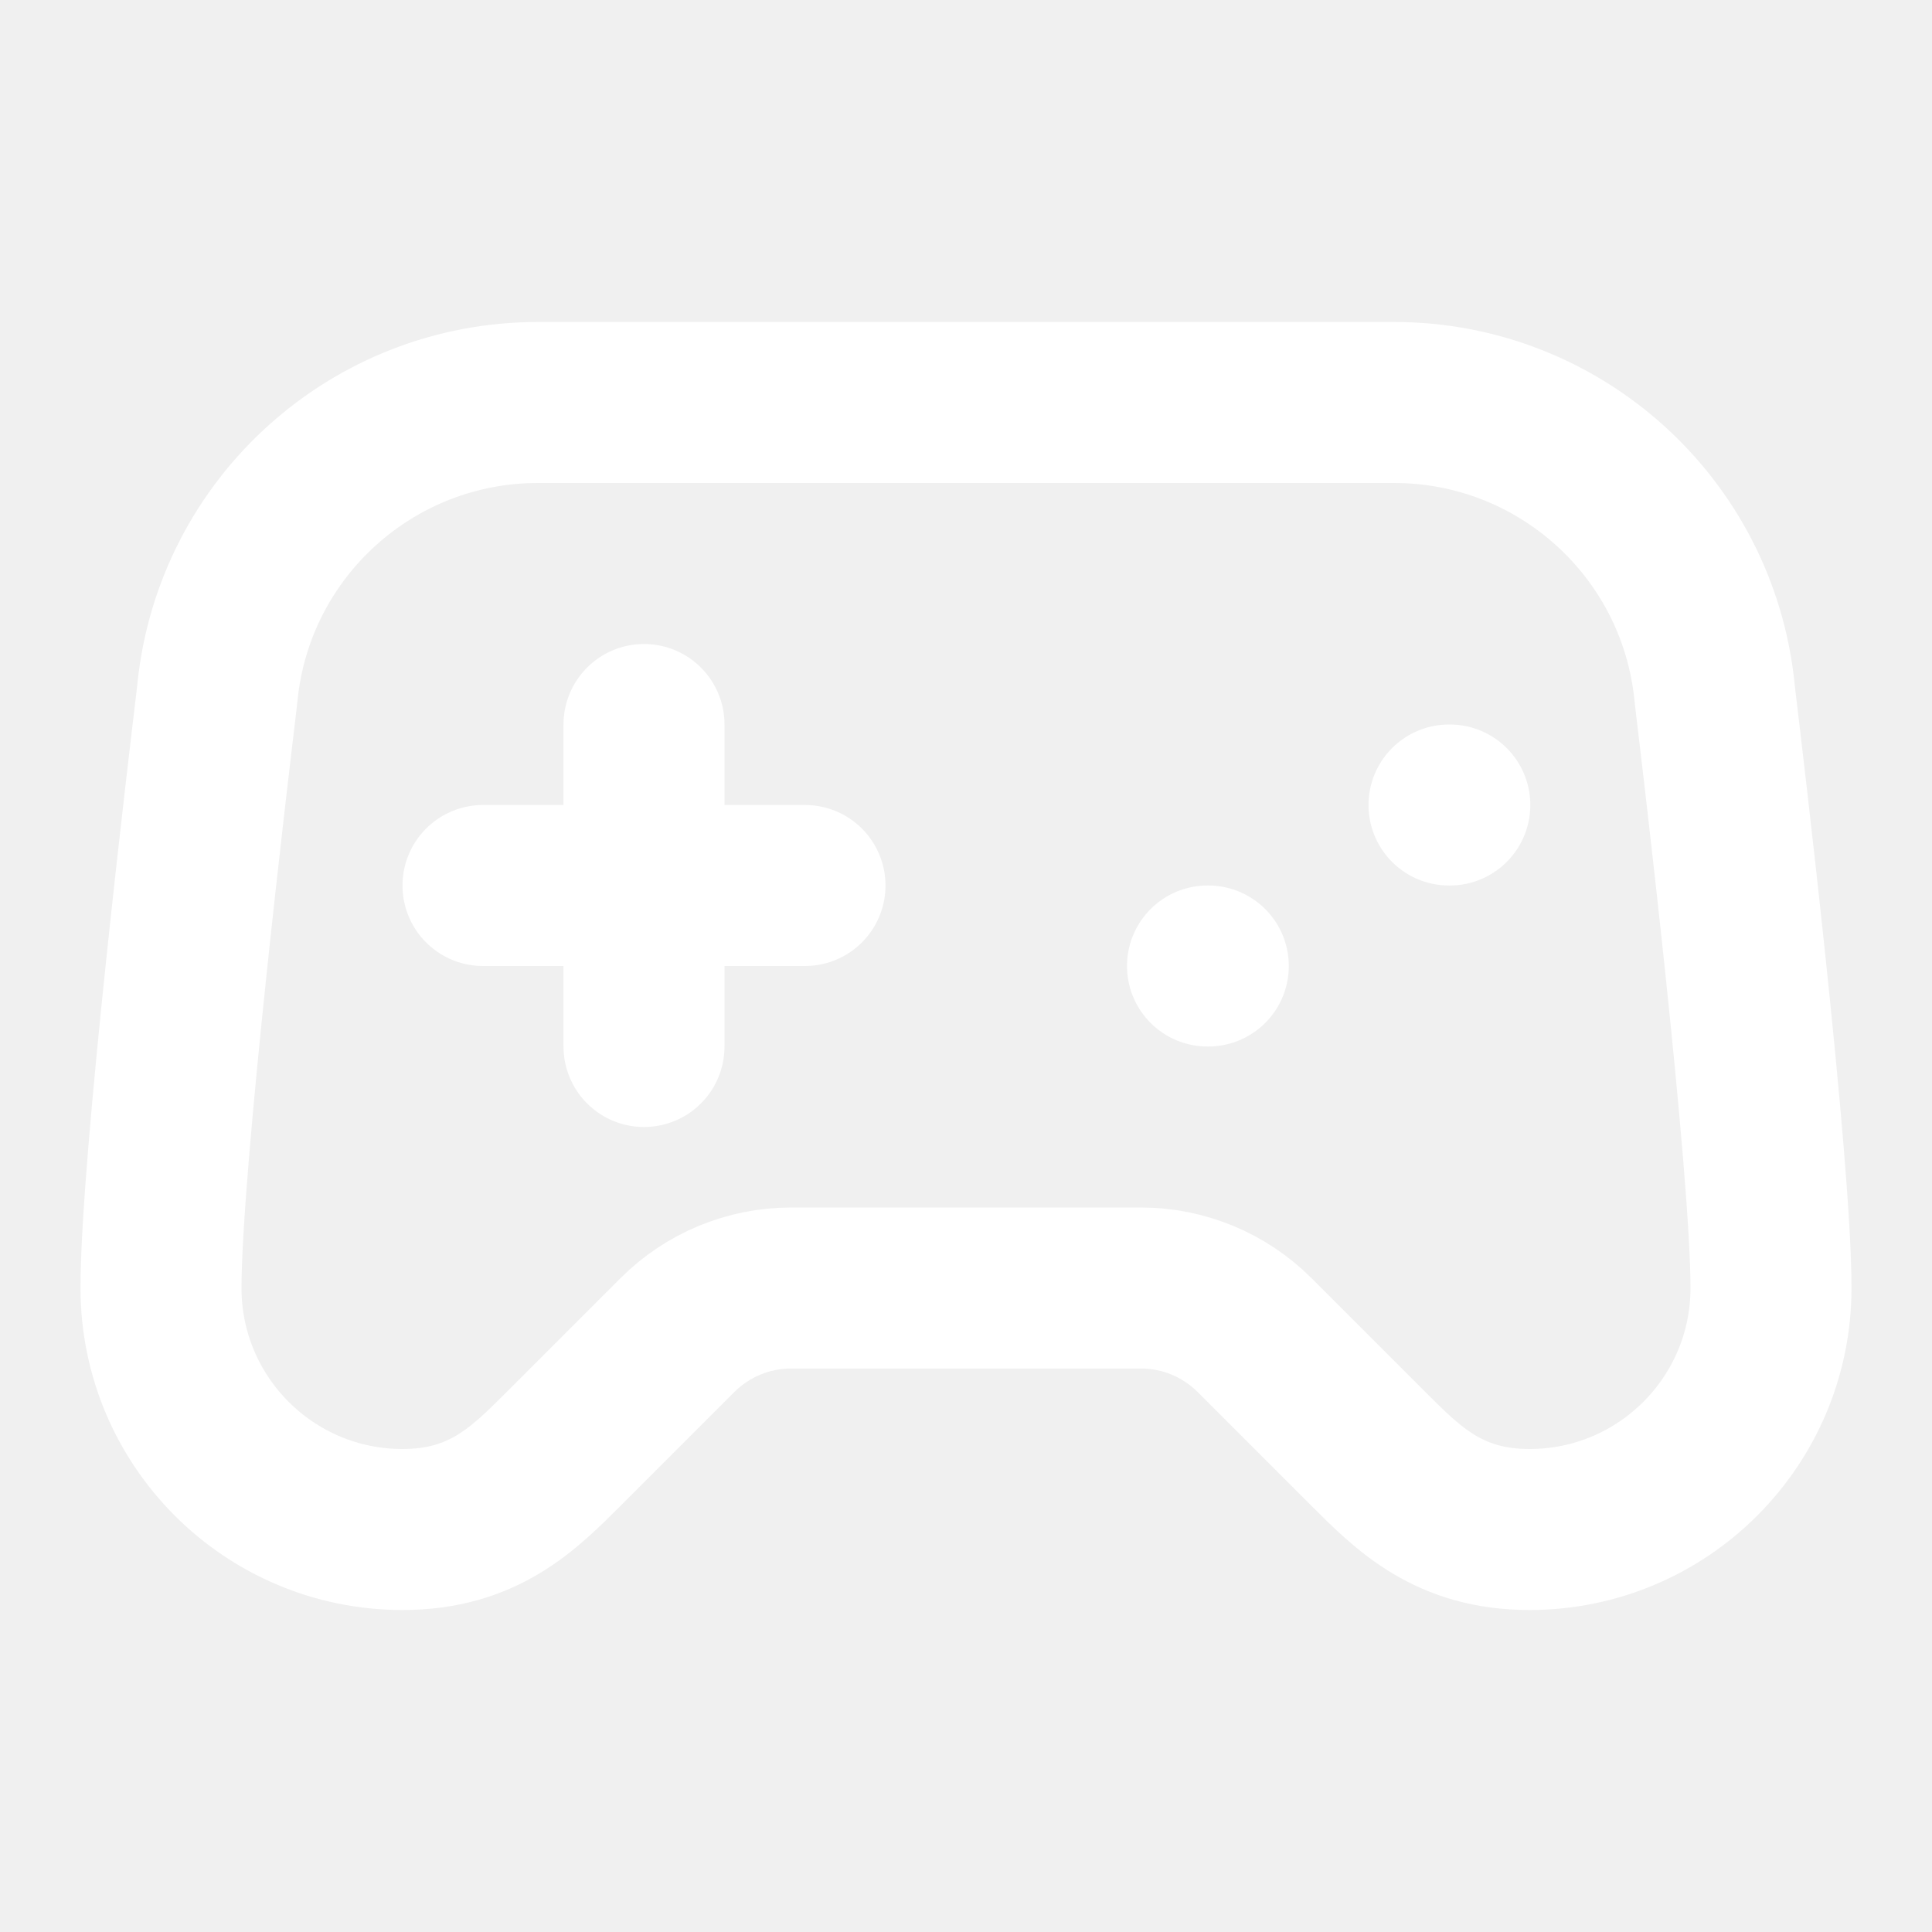
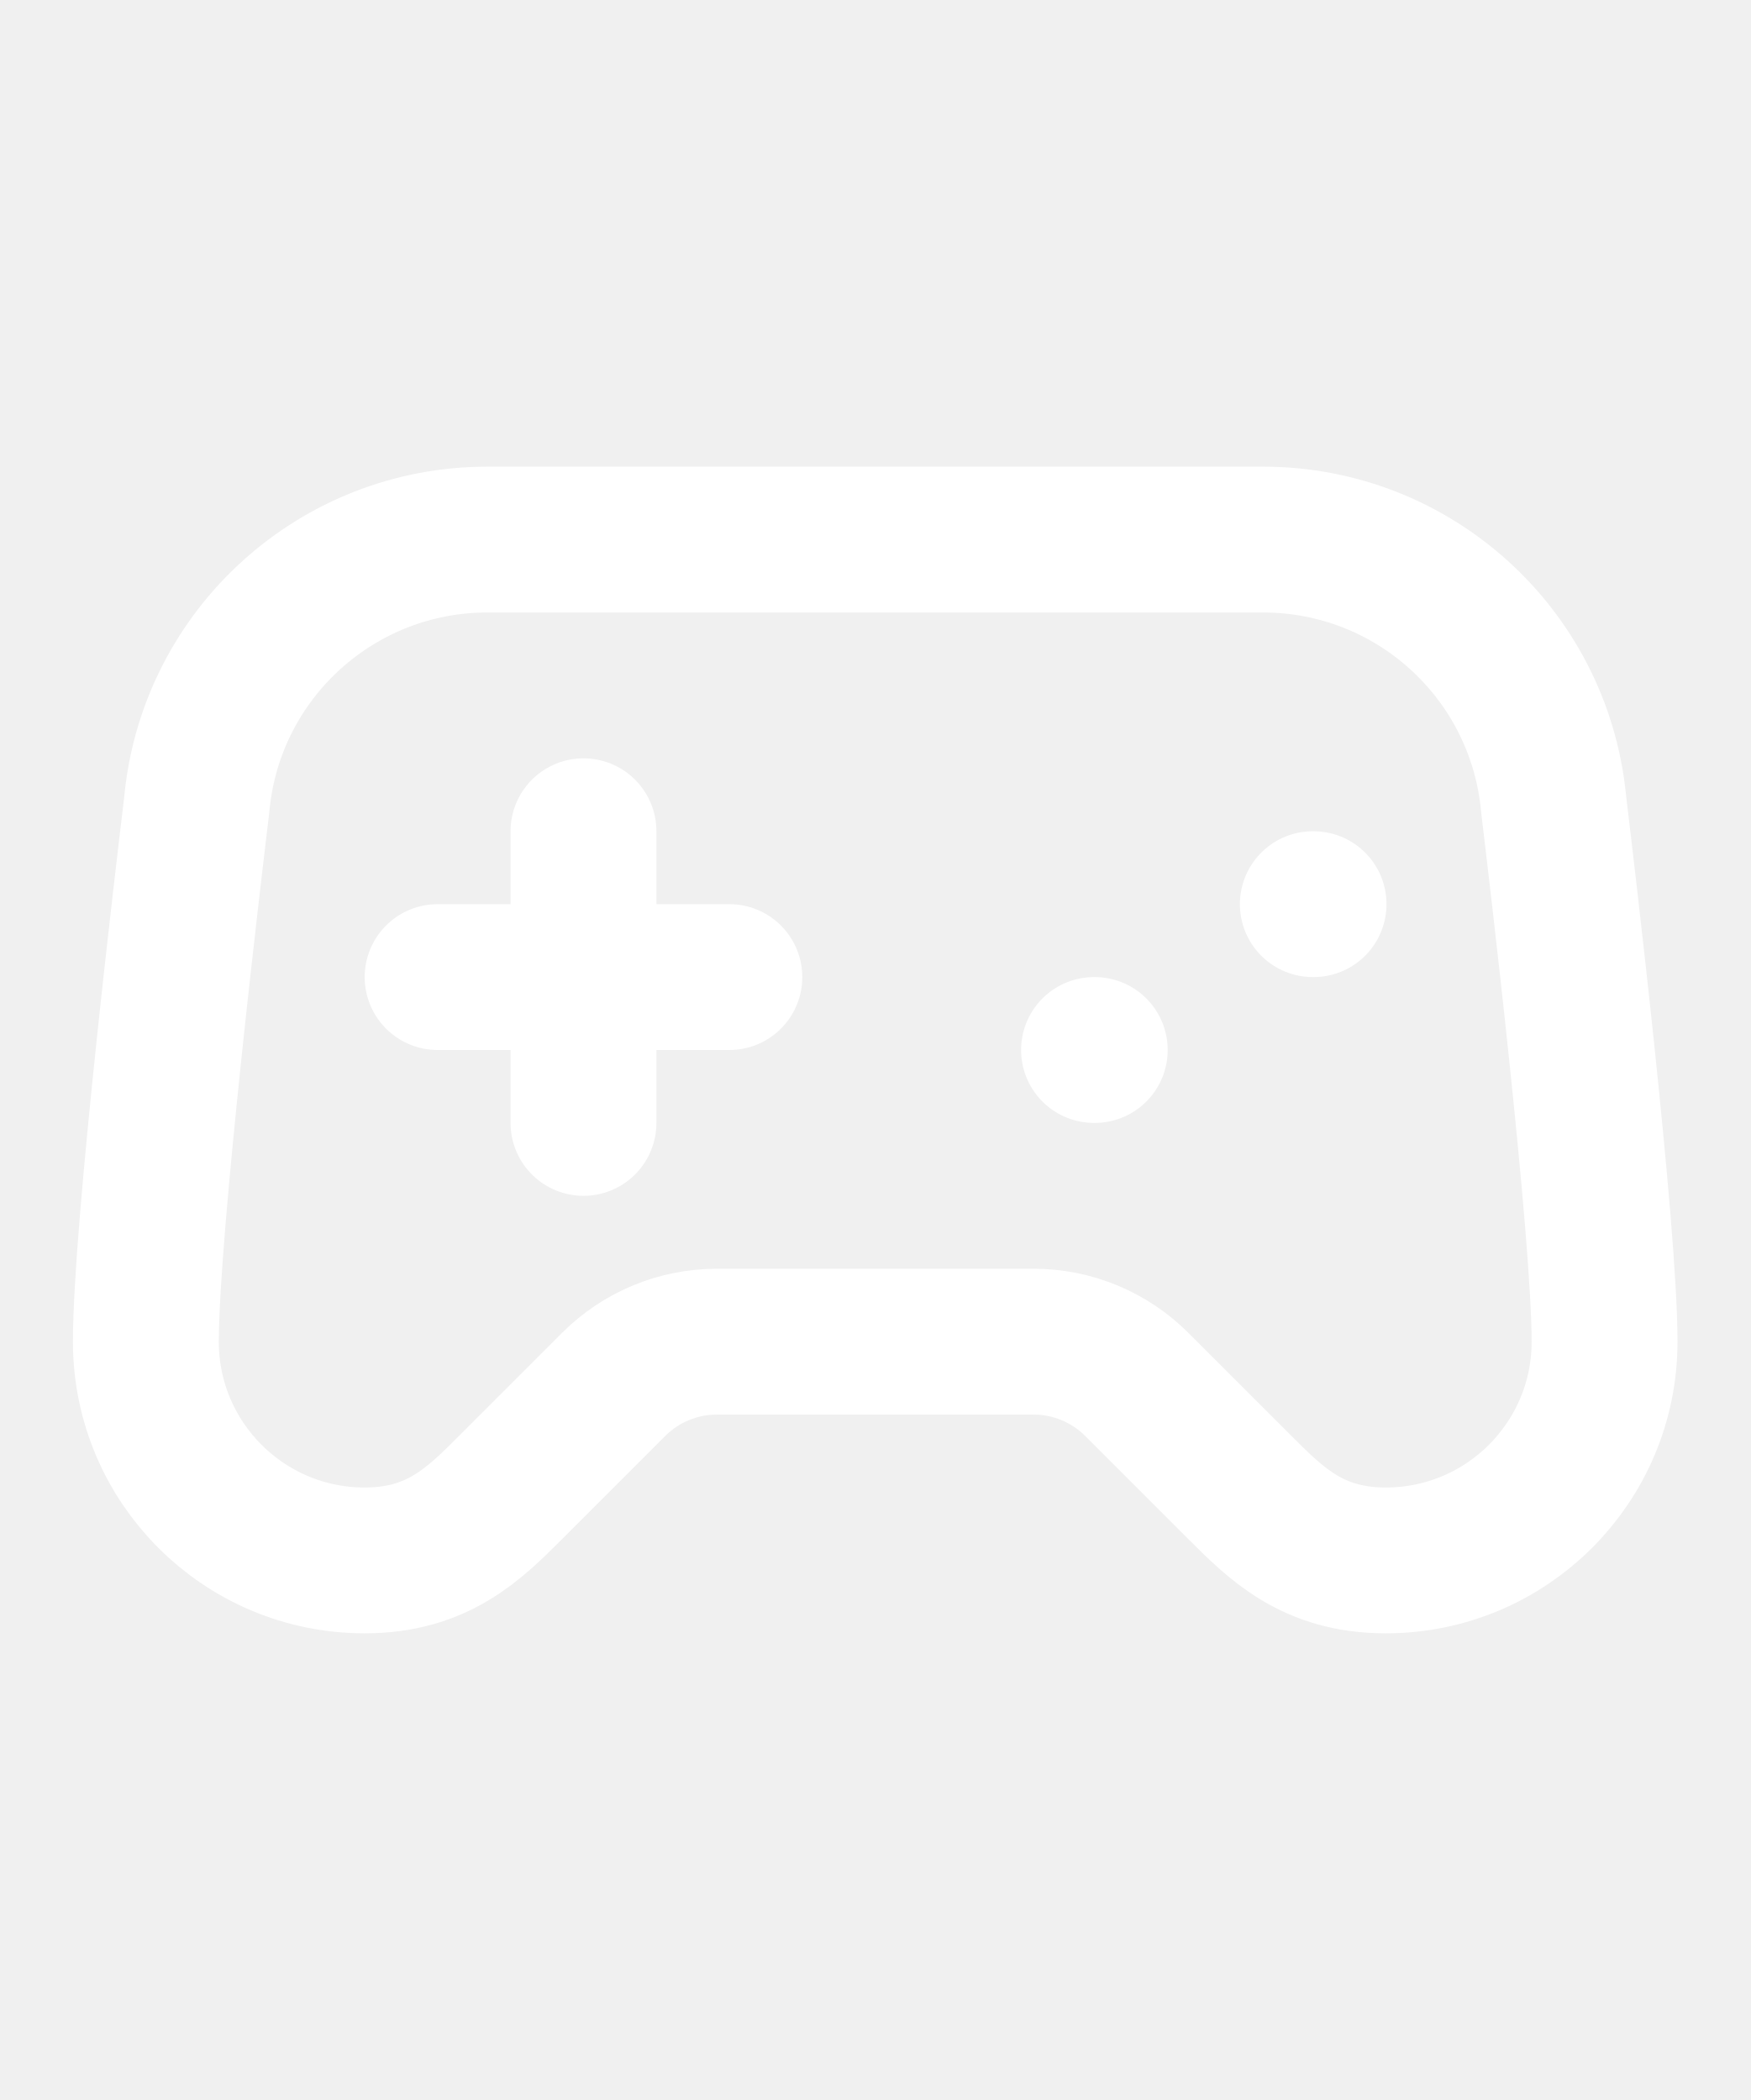
- <svg xmlns="http://www.w3.org/2000/svg" width="24" height="24" viewBox="0 0 24 24" fill="none" stroke="white" stroke-width="2" stroke-linecap="round" stroke-linejoin="round" class="lucide lucide-gamepad-2">
+ <svg xmlns="http://www.w3.org/2000/svg" width="20" height="24" viewBox="0 0 24 24" fill="none" stroke="white" stroke-width="2" stroke-linecap="round" stroke-linejoin="round" class="lucide lucide-gamepad-2">
  <line x1="6" x2="10" y1="11" y2="11" />
  <line x1="8" x2="8" y1="9" y2="13" />
  <line x1="15" x2="15.01" y1="12" y2="12" />
  <line x1="18" x2="18.01" y1="10" y2="10" />
  <path d="M17.32 5H6.68a4 4 0 0 0-3.978 3.59c-.006.052-.01.101-.017.152C2.604 9.416 2 14.456 2 16a3 3 0 0 0 3 3c1 0 1.5-.5 2-1l1.414-1.414A2 2 0 0 1 9.828 16h4.344a2 2 0 0 1 1.414.586L17 18c.5.5 1 1 2 1a3 3 0 0 0 3-3c0-1.545-.604-6.584-.685-7.258-.007-.05-.011-.1-.017-.151A4 4 0 0 0 17.32 5z" />
</svg>
